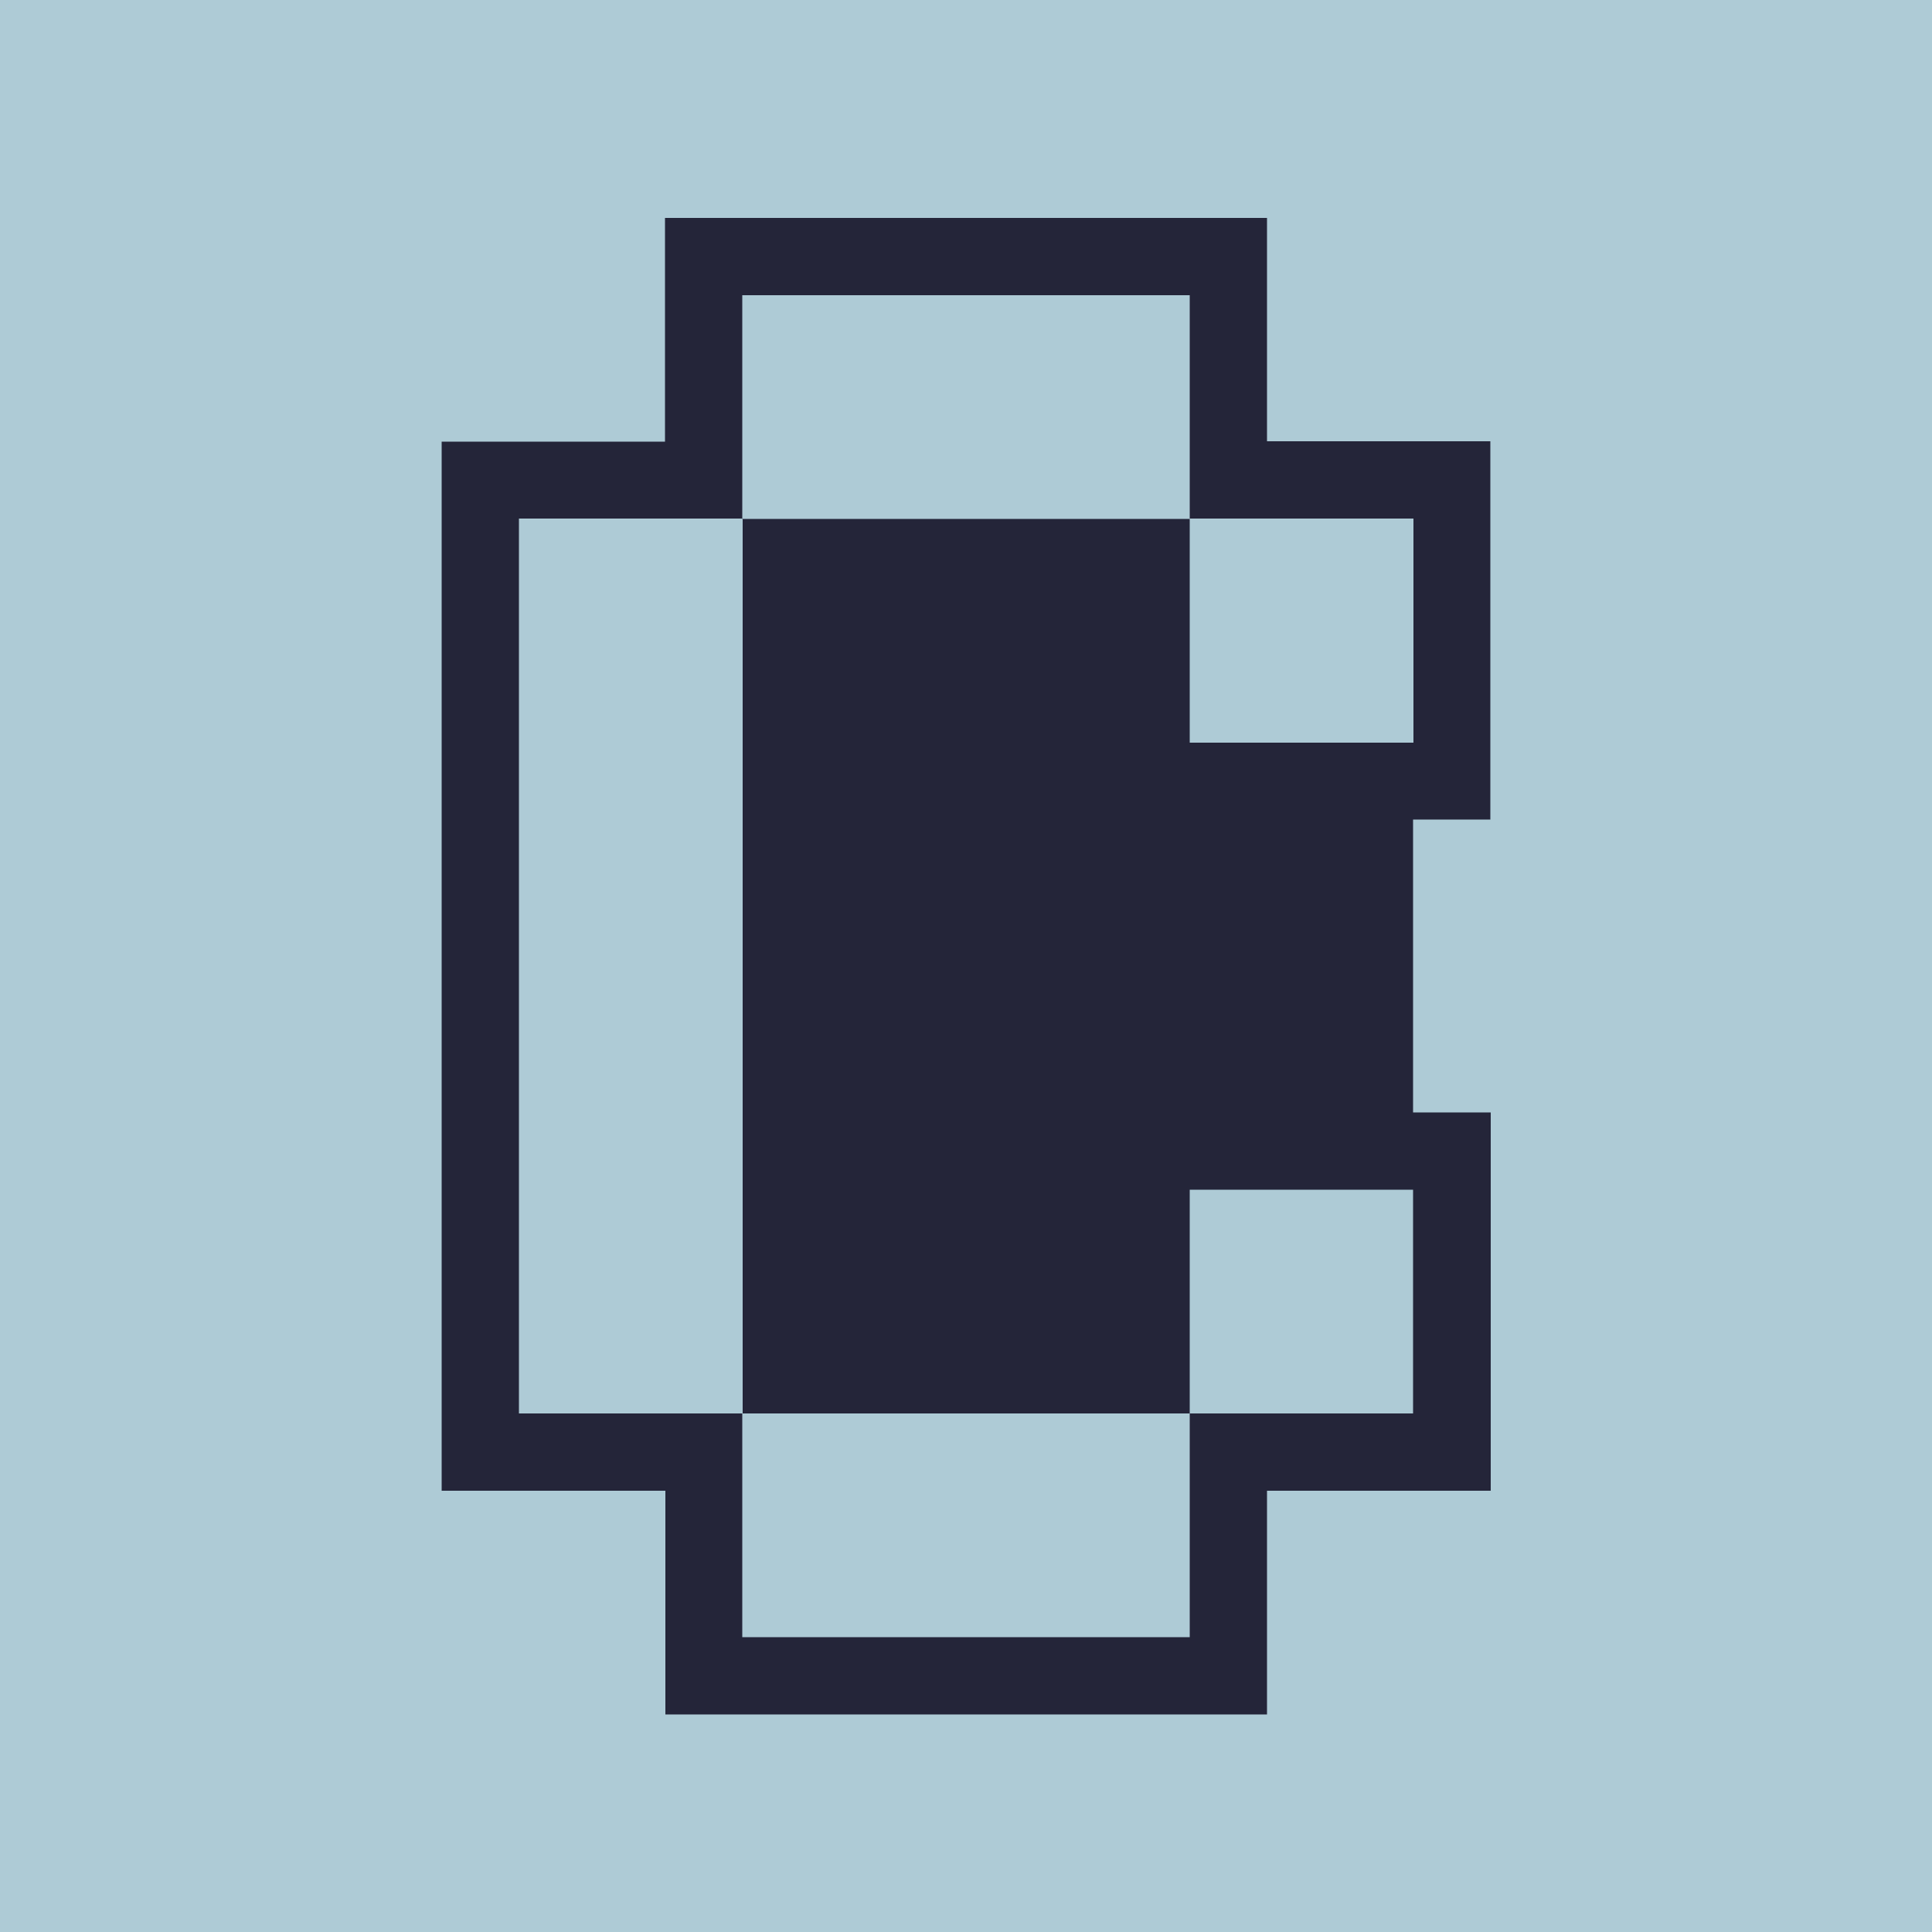
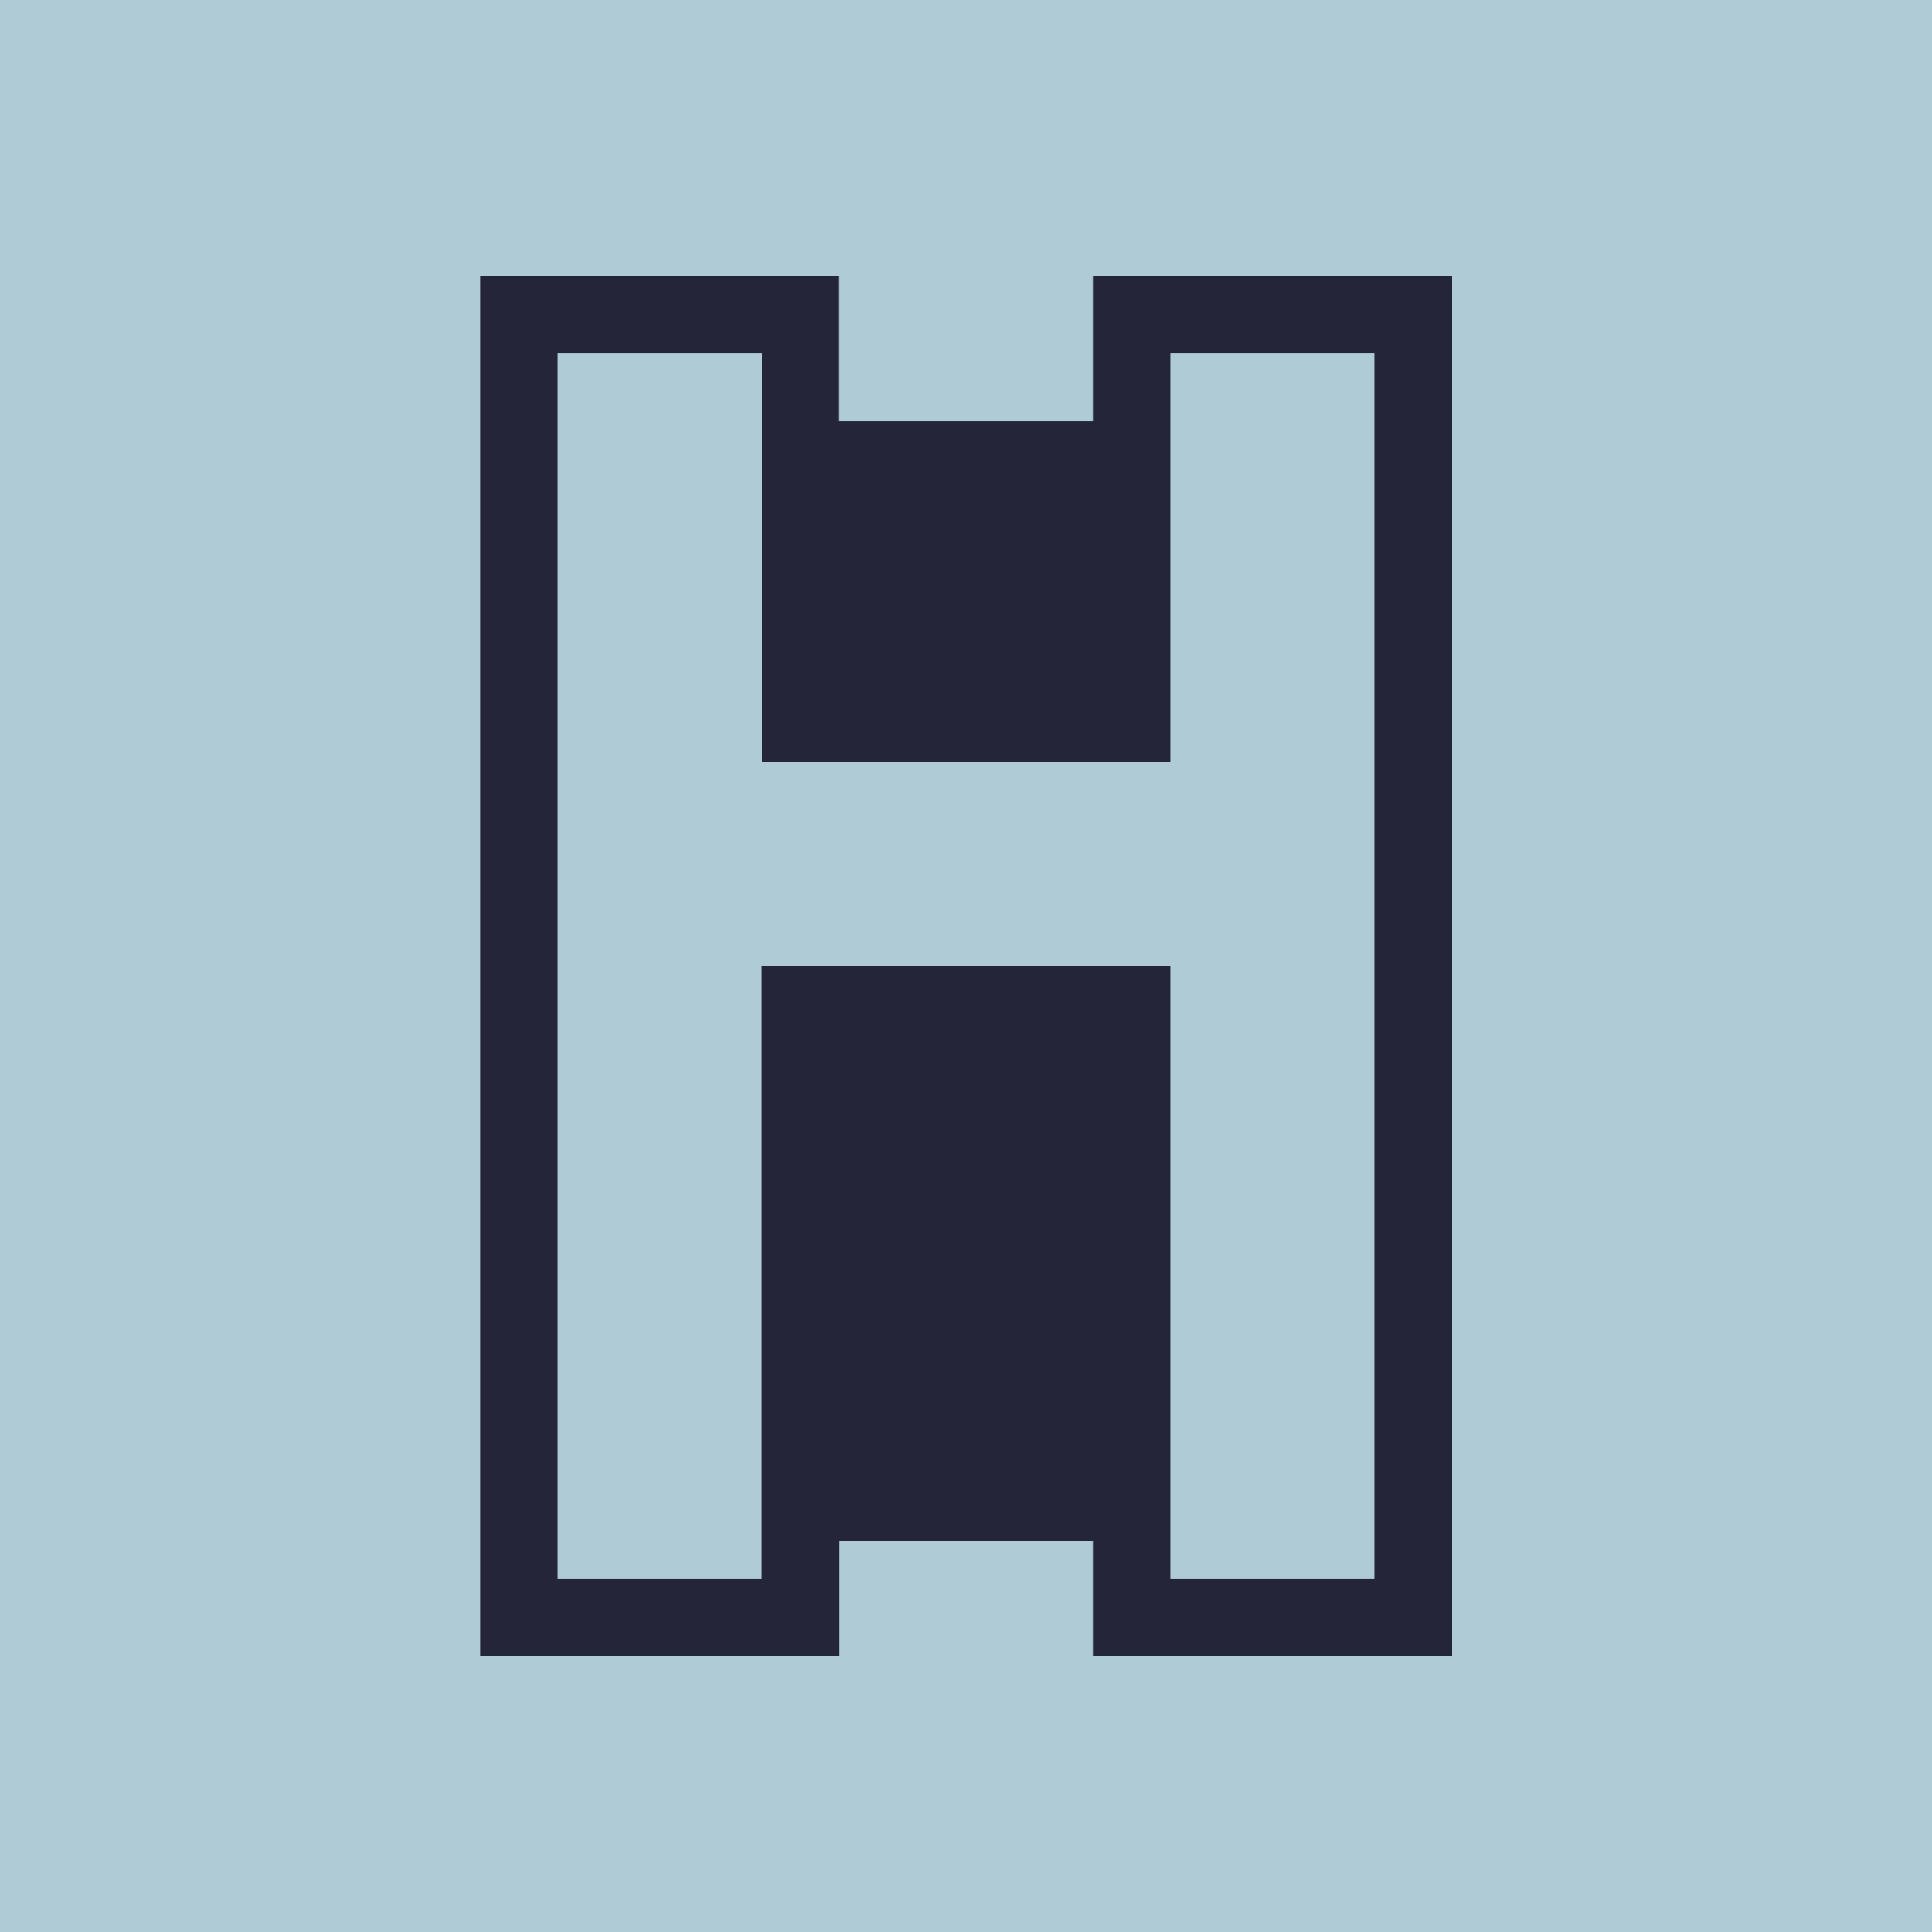
<svg xmlns="http://www.w3.org/2000/svg" width="50" height="50" viewBox="0 0 50 50">
-   <g data-name="Layer 1">
-     <path fill="#aecbd6" d="M0 0h50v50H0z" />
-     <path fill="#242539" d="M12.5 12.67h24.07v25.57H12.5z" />
-     <path fill="#aecbd6" d="M18.21 43.36v-5.78h-5.78V12.42h5.78V6.64h13.58v5.78h5.78v7.8h-7.78v-5.8h-9.58v21.16h9.58v-5.79h7.78v7.79h-5.78v5.78H18.21z" />
-     <path d="M30.79 7.64v5.79H19.21V7.64h11.58m5.79 5.79v5.79h-5.79v-5.8h5.79m-17.36 0v23.16h-5.79V13.42h5.79m17.35 17.37v5.79h-5.78v-5.79h5.79m-5.79 5.79v5.79H19.21v-5.79h11.58m2-30.94H17.21v5.79h-5.78v27.15h5.79v5.79h15.57v-5.79h5.79v-9.79h-9.79v5.79h-7.58V15.42h7.57v5.79h9.79v-9.79h-5.78V5.64z" fill="#242539" />
+   <g id="Layer_2" data-name="Layer 2">
+     <g id="Layer_1-2" data-name="Layer 1">
+       <rect width="50" height="50" style="fill: #aecbd6" />
+       <rect x="15.91" y="10.9" width="19.32" height="28.98" style="fill: #242539" />
+       <g>
+         <polygon points="29.29 41.86 29.29 26 20.71 26 20.71 41.86 13.43 41.86 13.43 8.14 20.71 8.14 20.71 18.72 29.29 18.72 29.29 8.14 36.57 8.14 36.57 41.86 29.29 41.86" style="fill: #aecbd6" />
+         <path d="M35.57,9.14V40.86H30.29V25H19.71V40.86H14.43V9.14h5.29V19.72H30.29V9.14h5.29m2-2H28.29V17.72H21.71V7.14H12.43V42.86h9.29V27h6.57V42.86h9.29V7.14Z" style="fill: #242539" />
+       </g>
+     </g>
  </g>
</svg>
